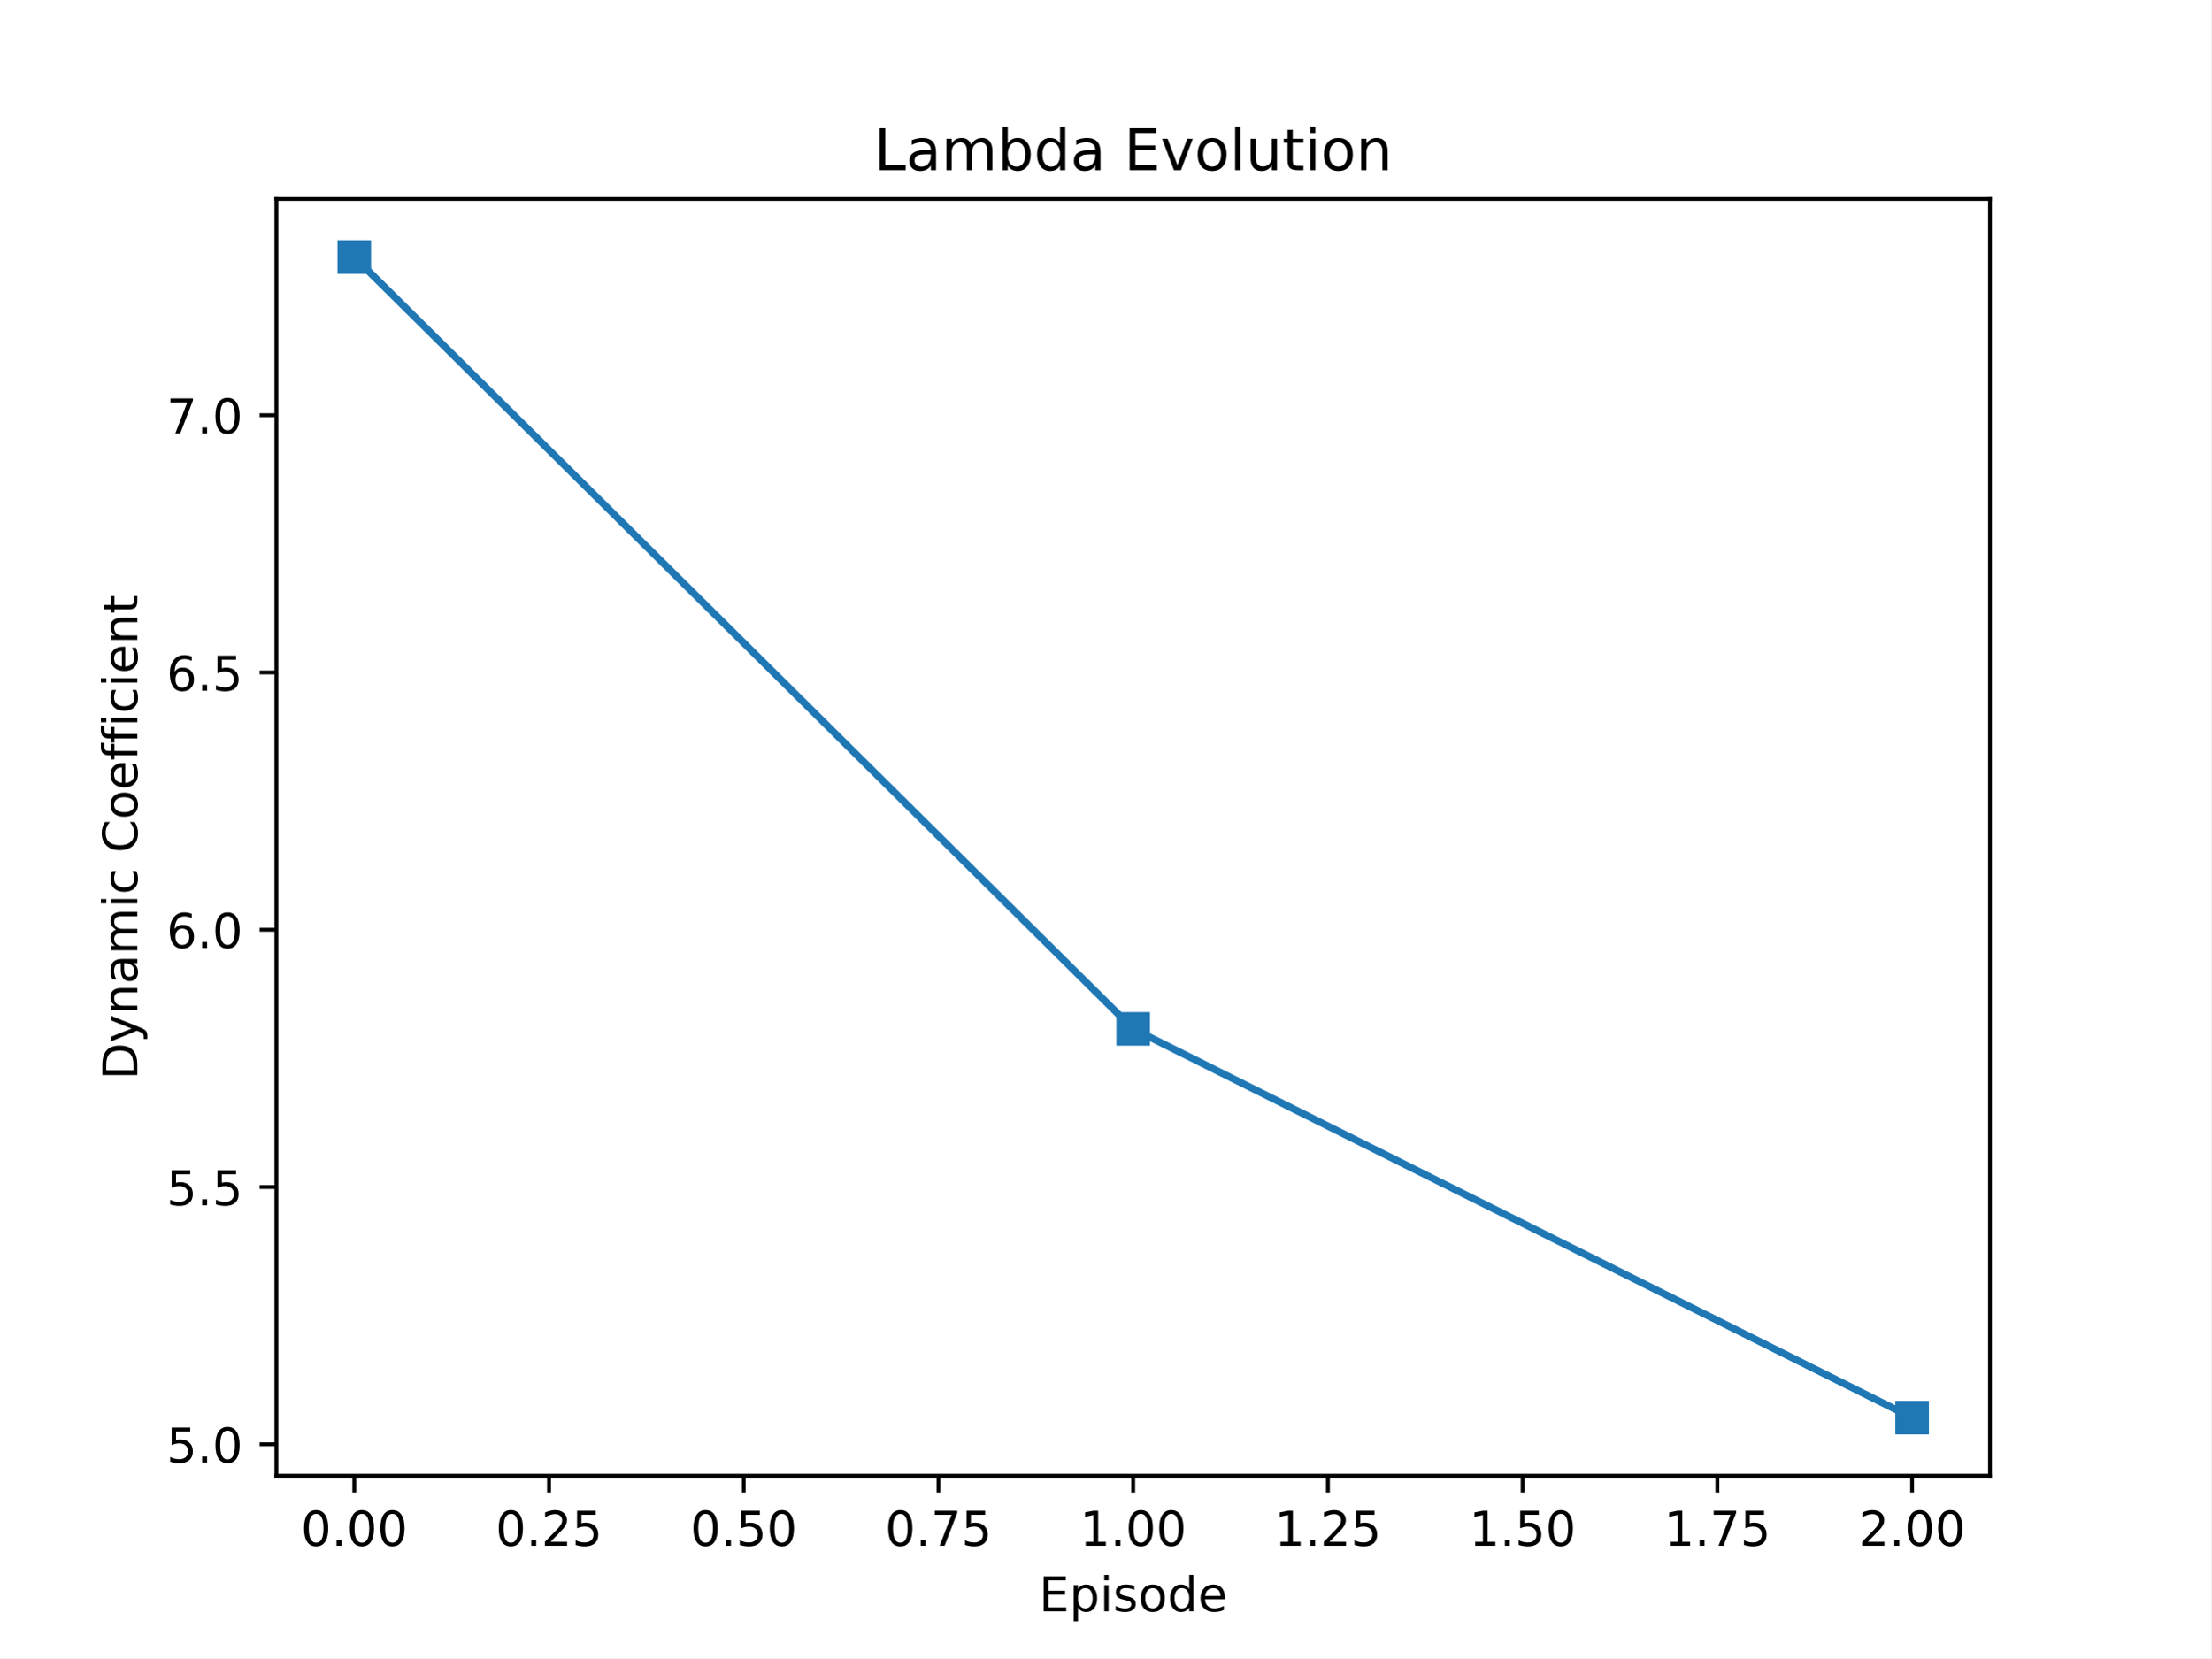
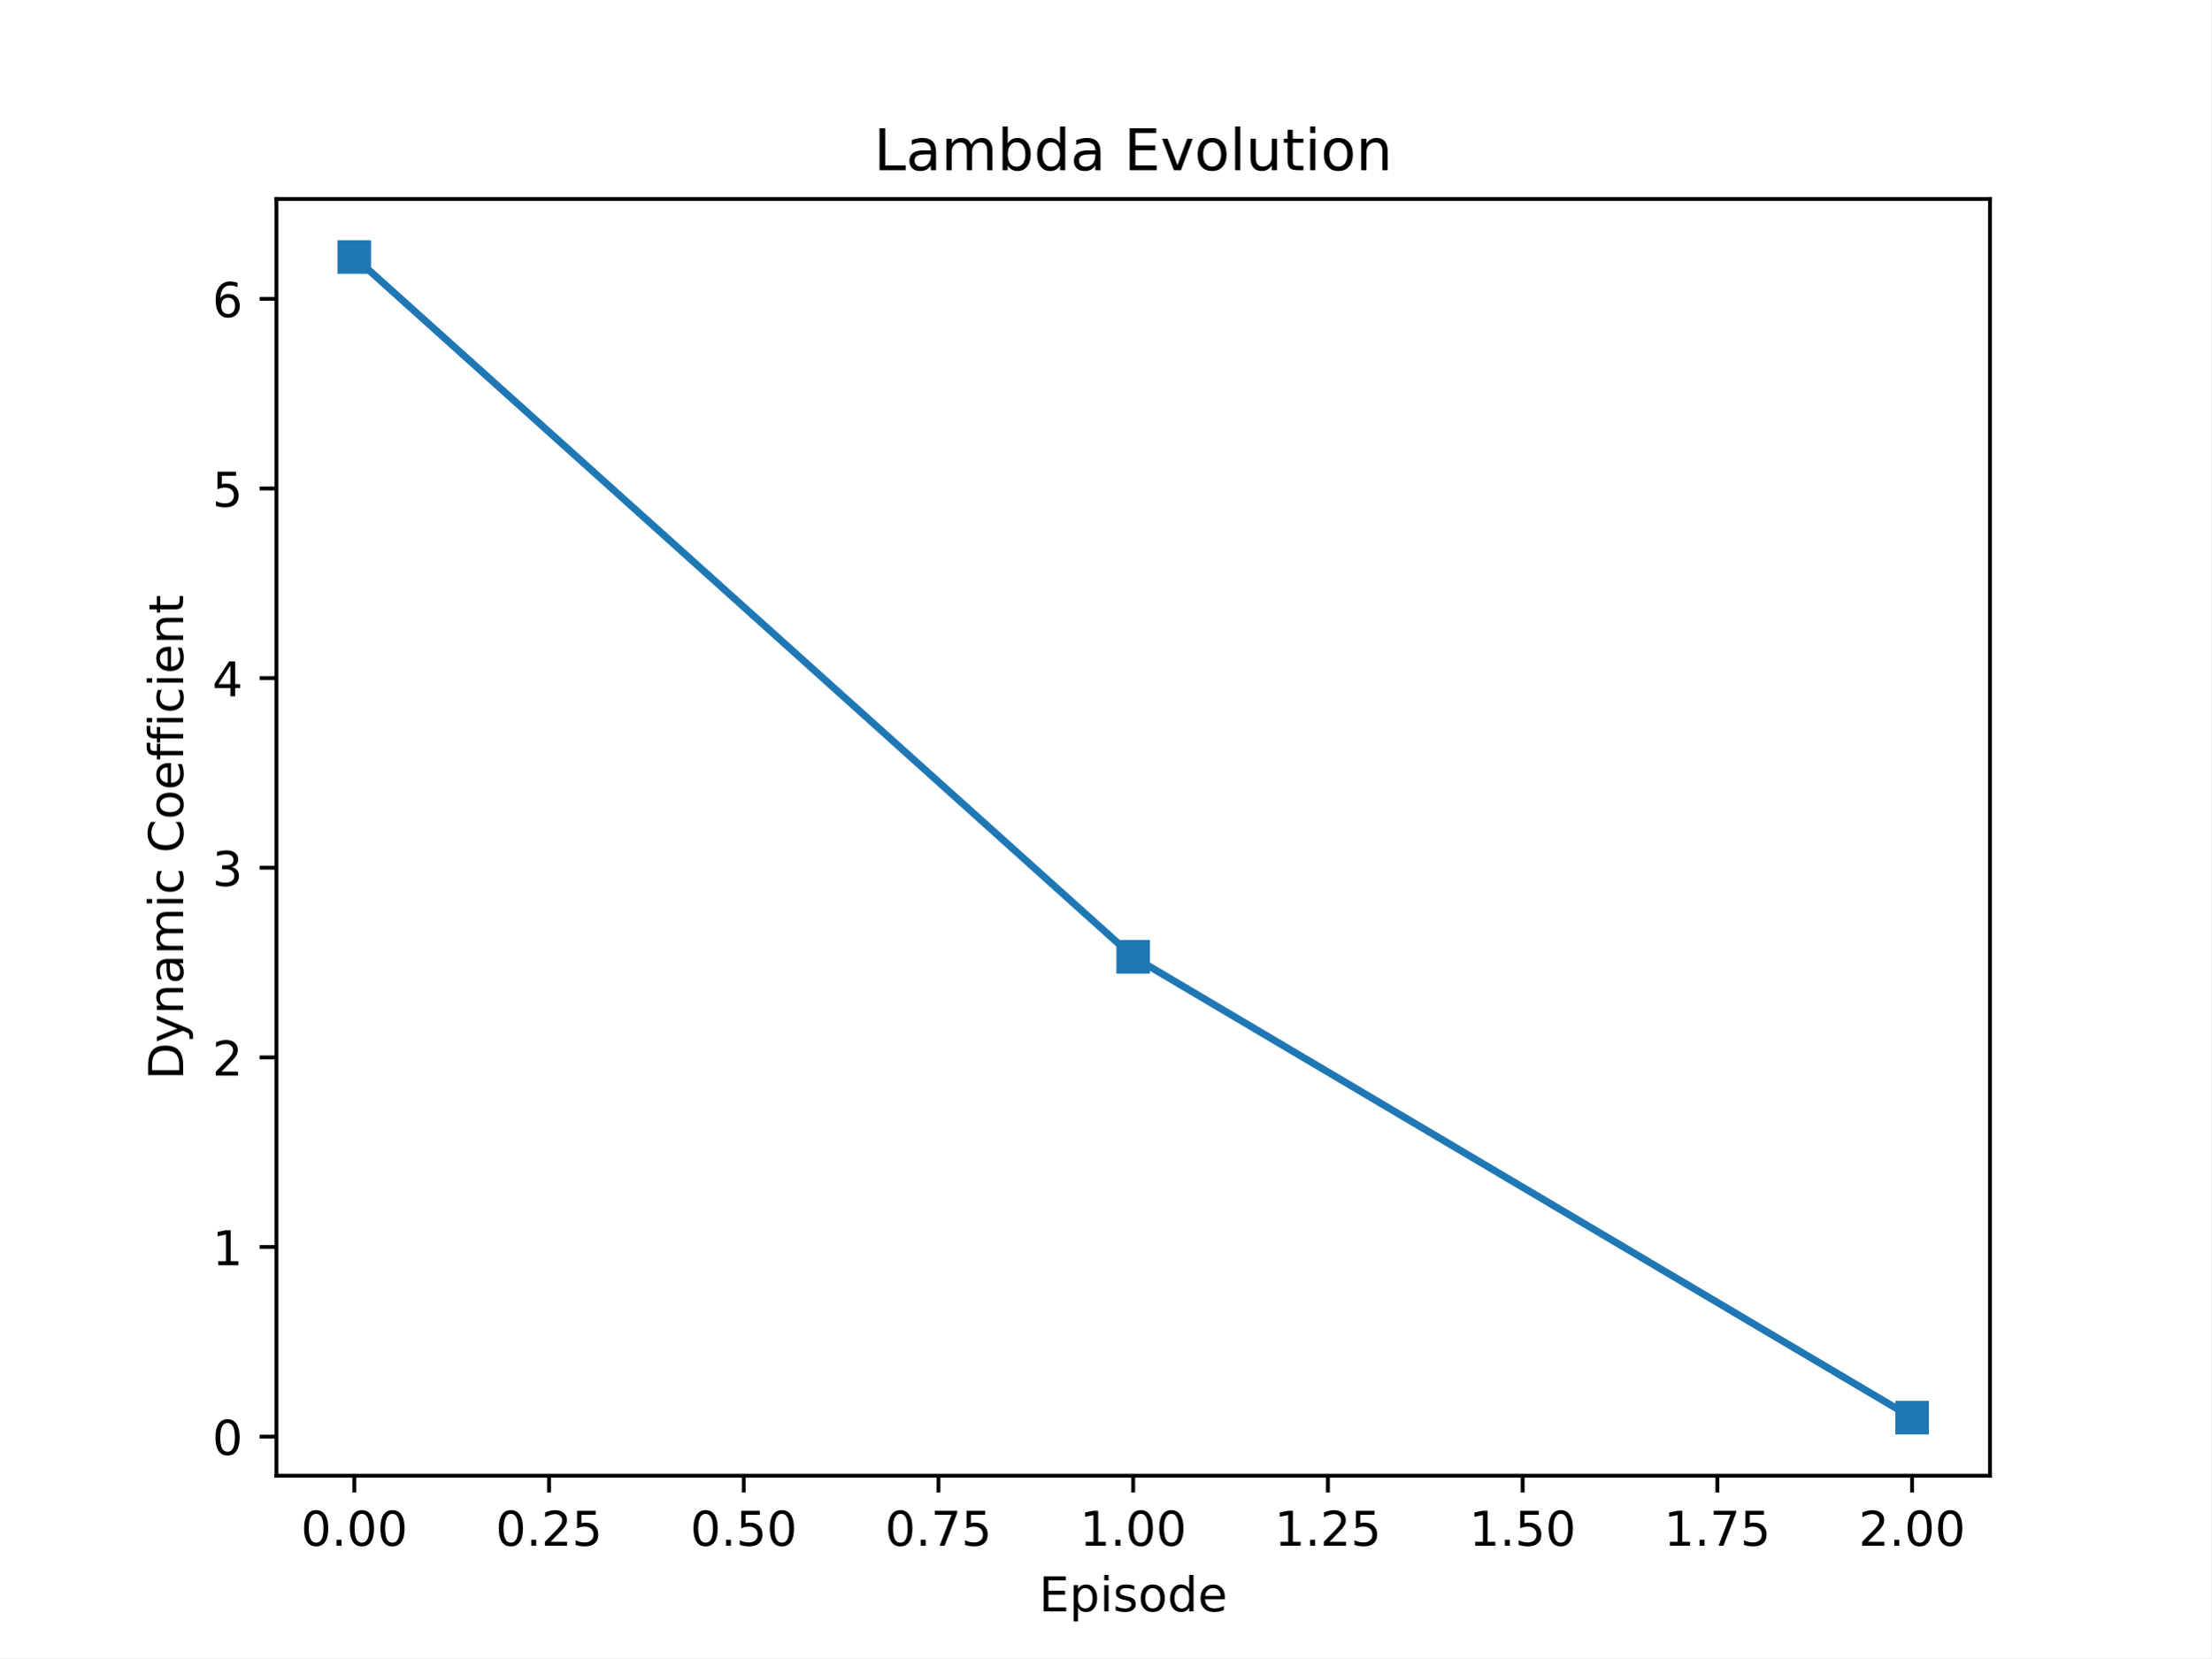
<svg xmlns="http://www.w3.org/2000/svg" xmlns:xlink="http://www.w3.org/1999/xlink" width="460.8pt" height="345.6pt" viewBox="0 0 460.8 345.6" version="1.1">
  <defs>
    <style type="text/css">*{stroke-linejoin: round; stroke-linecap: butt}</style>
  </defs>
  <g id="figure_1">
    <g id="patch_1">
      <path d="M 0 345.6  L 460.8 345.6  L 460.8 0  L 0 0  z " style="fill: #ffffff" />
    </g>
    <g id="axes_1">
      <g id="patch_2">
        <path d="M 57.6 307.584  L 414.72 307.584  L 414.72 41.472  L 57.6 41.472  z " style="fill: #ffffff" />
      </g>
      <g id="matplotlib.axis_1">
        <g id="xtick_1">
          <g id="line2d_1">
            <defs>
-               <path id="m49e63ee273" d="M 0 0  L 0 3.5  " style="stroke: #000000; stroke-width: 0.8" />
+               <path id="m9c1459d460" d="M 0 0  L 0 3.5  " style="stroke: #000000; stroke-width: 0.8" />
            </defs>
            <g>
-               <use xlink:href="#m49e63ee273" x="73.833" y="307.584" style="stroke: #000000; stroke-width: 0.8" />
+               <use xlink:href="#m9c1459d460" x="73.833" y="307.584" style="stroke: #000000; stroke-width: 0.8" />
            </g>
          </g>
          <g id="text_1">
            <g transform="translate(62.69991 322.1824) scale(0.1 -0.1)">
              <defs>
                <path id="DejaVuSans-30" d="M 2034 4250  Q 1547 4250 1301 3770  Q 1056 3291 1056 2328  Q 1056 1369 1301 889  Q 1547 409 2034 409  Q 2525 409 2770 889  Q 3016 1369 3016 2328  Q 3016 3291 2770 3770  Q 2525 4250 2034 4250  z M 2034 4750  Q 2819 4750 3233 4129  Q 3647 3509 3647 2328  Q 3647 1150 3233 529  Q 2819 -91 2034 -91  Q 1250 -91 836 529  Q 422 1150 422 2328  Q 422 3509 836 4129  Q 1250 4750 2034 4750  z " transform="scale(0.015625)" />
                <path id="DejaVuSans-2e" d="M 684 794  L 1344 794  L 1344 0  L 684 0  L 684 794  z " transform="scale(0.015625)" />
              </defs>
              <use xlink:href="#DejaVuSans-30" />
              <use xlink:href="#DejaVuSans-2e" x="63.623" />
              <use xlink:href="#DejaVuSans-30" x="95.41" />
              <use xlink:href="#DejaVuSans-30" x="159.033" />
            </g>
          </g>
        </g>
        <g id="xtick_2">
          <g id="line2d_2">
            <g>
-               <use xlink:href="#m49e63ee273" x="114.415" y="307.584" style="stroke: #000000; stroke-width: 0.8" />
+               <use xlink:href="#m9c1459d460" x="114.415" y="307.584" style="stroke: #000000; stroke-width: 0.8" />
            </g>
          </g>
          <g id="text_2">
            <g transform="translate(103.2817 322.1824) scale(0.1 -0.1)">
              <defs>
                <path id="DejaVuSans-32" d="M 1228 531  L 3431 531  L 3431 0  L 469 0  L 469 531  Q 828 903 1448 1529  Q 2069 2156 2228 2338  Q 2531 2678 2651 2914  Q 2772 3150 2772 3378  Q 2772 3750 2511 3984  Q 2250 4219 1831 4219  Q 1534 4219 1204 4116  Q 875 4013 500 3803  L 500 4441  Q 881 4594 1212 4672  Q 1544 4750 1819 4750  Q 2544 4750 2975 4387  Q 3406 4025 3406 3419  Q 3406 3131 3298 2873  Q 3191 2616 2906 2266  Q 2828 2175 2409 1742  Q 1991 1309 1228 531  z " transform="scale(0.015625)" />
                <path id="DejaVuSans-35" d="M 691 4666  L 3169 4666  L 3169 4134  L 1269 4134  L 1269 2991  Q 1406 3038 1543 3061  Q 1681 3084 1819 3084  Q 2600 3084 3056 2656  Q 3513 2228 3513 1497  Q 3513 744 3044 326  Q 2575 -91 1722 -91  Q 1428 -91 1123 -41  Q 819 9 494 109  L 494 744  Q 775 591 1075 516  Q 1375 441 1709 441  Q 2250 441 2565 725  Q 2881 1009 2881 1497  Q 2881 1984 2565 2268  Q 2250 2553 1709 2553  Q 1456 2553 1204 2497  Q 953 2441 691 2322  L 691 4666  z " transform="scale(0.015625)" />
              </defs>
              <use xlink:href="#DejaVuSans-30" />
              <use xlink:href="#DejaVuSans-2e" x="63.623" />
              <use xlink:href="#DejaVuSans-32" x="95.41" />
              <use xlink:href="#DejaVuSans-35" x="159.033" />
            </g>
          </g>
        </g>
        <g id="xtick_3">
          <g id="line2d_3">
            <g>
-               <use xlink:href="#m49e63ee273" x="154.996" y="307.584" style="stroke: #000000; stroke-width: 0.8" />
+               <use xlink:href="#m9c1459d460" x="154.996" y="307.584" style="stroke: #000000; stroke-width: 0.8" />
            </g>
          </g>
          <g id="text_3">
            <g transform="translate(143.8636 322.1824) scale(0.1 -0.1)">
              <use xlink:href="#DejaVuSans-30" />
              <use xlink:href="#DejaVuSans-2e" x="63.623" />
              <use xlink:href="#DejaVuSans-35" x="95.41" />
              <use xlink:href="#DejaVuSans-30" x="159.033" />
            </g>
          </g>
        </g>
        <g id="xtick_4">
          <g id="line2d_4">
            <g>
-               <use xlink:href="#m49e63ee273" x="195.578" y="307.584" style="stroke: #000000; stroke-width: 0.8" />
+               <use xlink:href="#m9c1459d460" x="195.578" y="307.584" style="stroke: #000000; stroke-width: 0.8" />
            </g>
          </g>
          <g id="text_4">
            <g transform="translate(184.4454 322.1824) scale(0.1 -0.1)">
              <defs>
                <path id="DejaVuSans-37" d="M 525 4666  L 3525 4666  L 3525 4397  L 1831 0  L 1172 0  L 2766 4134  L 525 4134  L 525 4666  z " transform="scale(0.015625)" />
              </defs>
              <use xlink:href="#DejaVuSans-30" />
              <use xlink:href="#DejaVuSans-2e" x="63.623" />
              <use xlink:href="#DejaVuSans-37" x="95.41" />
              <use xlink:href="#DejaVuSans-35" x="159.033" />
            </g>
          </g>
        </g>
        <g id="xtick_5">
          <g id="line2d_5">
            <g>
-               <use xlink:href="#m49e63ee273" x="236.16" y="307.584" style="stroke: #000000; stroke-width: 0.8" />
+               <use xlink:href="#m9c1459d460" x="236.16" y="307.584" style="stroke: #000000; stroke-width: 0.8" />
            </g>
          </g>
          <g id="text_5">
            <g transform="translate(225.0272 322.1824) scale(0.1 -0.1)">
              <defs>
                <path id="DejaVuSans-31" d="M 794 531  L 1825 531  L 1825 4091  L 703 3866  L 703 4441  L 1819 4666  L 2450 4666  L 2450 531  L 3481 531  L 3481 0  L 794 0  L 794 531  z " transform="scale(0.015625)" />
              </defs>
              <use xlink:href="#DejaVuSans-31" />
              <use xlink:href="#DejaVuSans-2e" x="63.623" />
              <use xlink:href="#DejaVuSans-30" x="95.41" />
              <use xlink:href="#DejaVuSans-30" x="159.033" />
            </g>
          </g>
        </g>
        <g id="xtick_6">
          <g id="line2d_6">
            <g>
-               <use xlink:href="#m49e63ee273" x="276.742" y="307.584" style="stroke: #000000; stroke-width: 0.8" />
+               <use xlink:href="#m9c1459d460" x="276.742" y="307.584" style="stroke: #000000; stroke-width: 0.8" />
            </g>
          </g>
          <g id="text_6">
            <g transform="translate(265.609 322.1824) scale(0.1 -0.1)">
              <use xlink:href="#DejaVuSans-31" />
              <use xlink:href="#DejaVuSans-2e" x="63.623" />
              <use xlink:href="#DejaVuSans-32" x="95.41" />
              <use xlink:href="#DejaVuSans-35" x="159.033" />
            </g>
          </g>
        </g>
        <g id="xtick_7">
          <g id="line2d_7">
            <g>
-               <use xlink:href="#m49e63ee273" x="317.324" y="307.584" style="stroke: #000000; stroke-width: 0.8" />
+               <use xlink:href="#m9c1459d460" x="317.324" y="307.584" style="stroke: #000000; stroke-width: 0.8" />
            </g>
          </g>
          <g id="text_7">
            <g transform="translate(306.1908 322.1824) scale(0.1 -0.1)">
              <use xlink:href="#DejaVuSans-31" />
              <use xlink:href="#DejaVuSans-2e" x="63.623" />
              <use xlink:href="#DejaVuSans-35" x="95.41" />
              <use xlink:href="#DejaVuSans-30" x="159.033" />
            </g>
          </g>
        </g>
        <g id="xtick_8">
          <g id="line2d_8">
            <g>
-               <use xlink:href="#m49e63ee273" x="357.905" y="307.584" style="stroke: #000000; stroke-width: 0.8" />
+               <use xlink:href="#m9c1459d460" x="357.905" y="307.584" style="stroke: #000000; stroke-width: 0.8" />
            </g>
          </g>
          <g id="text_8">
            <g transform="translate(346.7726 322.1824) scale(0.1 -0.1)">
              <use xlink:href="#DejaVuSans-31" />
              <use xlink:href="#DejaVuSans-2e" x="63.623" />
              <use xlink:href="#DejaVuSans-37" x="95.41" />
              <use xlink:href="#DejaVuSans-35" x="159.033" />
            </g>
          </g>
        </g>
        <g id="xtick_9">
          <g id="line2d_9">
            <g>
-               <use xlink:href="#m49e63ee273" x="398.487" y="307.584" style="stroke: #000000; stroke-width: 0.8" />
+               <use xlink:href="#m9c1459d460" x="398.487" y="307.584" style="stroke: #000000; stroke-width: 0.8" />
            </g>
          </g>
          <g id="text_9">
            <g transform="translate(387.3545 322.1824) scale(0.1 -0.1)">
              <use xlink:href="#DejaVuSans-32" />
              <use xlink:href="#DejaVuSans-2e" x="63.623" />
              <use xlink:href="#DejaVuSans-30" x="95.41" />
              <use xlink:href="#DejaVuSans-30" x="159.033" />
            </g>
          </g>
        </g>
        <g id="text_10">
          <g transform="translate(216.5225 335.8606) scale(0.1 -0.1)">
            <defs>
              <path id="DejaVuSans-45" d="M 628 4666  L 3578 4666  L 3578 4134  L 1259 4134  L 1259 2753  L 3481 2753  L 3481 2222  L 1259 2222  L 1259 531  L 3634 531  L 3634 0  L 628 0  L 628 4666  z " transform="scale(0.015625)" />
              <path id="DejaVuSans-70" d="M 1159 525  L 1159 -1331  L 581 -1331  L 581 3500  L 1159 3500  L 1159 2969  Q 1341 3281 1617 3432  Q 1894 3584 2278 3584  Q 2916 3584 3314 3078  Q 3713 2572 3713 1747  Q 3713 922 3314 415  Q 2916 -91 2278 -91  Q 1894 -91 1617 61  Q 1341 213 1159 525  z M 3116 1747  Q 3116 2381 2855 2742  Q 2594 3103 2138 3103  Q 1681 3103 1420 2742  Q 1159 2381 1159 1747  Q 1159 1113 1420 752  Q 1681 391 2138 391  Q 2594 391 2855 752  Q 3116 1113 3116 1747  z " transform="scale(0.015625)" />
              <path id="DejaVuSans-69" d="M 603 3500  L 1178 3500  L 1178 0  L 603 0  L 603 3500  z M 603 4863  L 1178 4863  L 1178 4134  L 603 4134  L 603 4863  z " transform="scale(0.015625)" />
              <path id="DejaVuSans-73" d="M 2834 3397  L 2834 2853  Q 2591 2978 2328 3040  Q 2066 3103 1784 3103  Q 1356 3103 1142 2972  Q 928 2841 928 2578  Q 928 2378 1081 2264  Q 1234 2150 1697 2047  L 1894 2003  Q 2506 1872 2764 1633  Q 3022 1394 3022 966  Q 3022 478 2636 193  Q 2250 -91 1575 -91  Q 1294 -91 989 -36  Q 684 19 347 128  L 347 722  Q 666 556 975 473  Q 1284 391 1588 391  Q 1994 391 2212 530  Q 2431 669 2431 922  Q 2431 1156 2273 1281  Q 2116 1406 1581 1522  L 1381 1569  Q 847 1681 609 1914  Q 372 2147 372 2553  Q 372 3047 722 3315  Q 1072 3584 1716 3584  Q 2034 3584 2315 3537  Q 2597 3491 2834 3397  z " transform="scale(0.015625)" />
              <path id="DejaVuSans-6f" d="M 1959 3097  Q 1497 3097 1228 2736  Q 959 2375 959 1747  Q 959 1119 1226 758  Q 1494 397 1959 397  Q 2419 397 2687 759  Q 2956 1122 2956 1747  Q 2956 2369 2687 2733  Q 2419 3097 1959 3097  z M 1959 3584  Q 2709 3584 3137 3096  Q 3566 2609 3566 1747  Q 3566 888 3137 398  Q 2709 -91 1959 -91  Q 1206 -91 779 398  Q 353 888 353 1747  Q 353 2609 779 3096  Q 1206 3584 1959 3584  z " transform="scale(0.015625)" />
              <path id="DejaVuSans-64" d="M 2906 2969  L 2906 4863  L 3481 4863  L 3481 0  L 2906 0  L 2906 525  Q 2725 213 2448 61  Q 2172 -91 1784 -91  Q 1150 -91 751 415  Q 353 922 353 1747  Q 353 2572 751 3078  Q 1150 3584 1784 3584  Q 2172 3584 2448 3432  Q 2725 3281 2906 2969  z M 947 1747  Q 947 1113 1208 752  Q 1469 391 1925 391  Q 2381 391 2643 752  Q 2906 1113 2906 1747  Q 2906 2381 2643 2742  Q 2381 3103 1925 3103  Q 1469 3103 1208 2742  Q 947 2381 947 1747  z " transform="scale(0.015625)" />
              <path id="DejaVuSans-65" d="M 3597 1894  L 3597 1613  L 953 1613  Q 991 1019 1311 708  Q 1631 397 2203 397  Q 2534 397 2845 478  Q 3156 559 3463 722  L 3463 178  Q 3153 47 2828 -22  Q 2503 -91 2169 -91  Q 1331 -91 842 396  Q 353 884 353 1716  Q 353 2575 817 3079  Q 1281 3584 2069 3584  Q 2775 3584 3186 3129  Q 3597 2675 3597 1894  z M 3022 2063  Q 3016 2534 2758 2815  Q 2500 3097 2075 3097  Q 1594 3097 1305 2825  Q 1016 2553 972 2059  L 3022 2063  z " transform="scale(0.015625)" />
            </defs>
            <use xlink:href="#DejaVuSans-45" />
            <use xlink:href="#DejaVuSans-70" x="63.184" />
            <use xlink:href="#DejaVuSans-69" x="126.66" />
            <use xlink:href="#DejaVuSans-73" x="154.443" />
            <use xlink:href="#DejaVuSans-6f" x="206.543" />
            <use xlink:href="#DejaVuSans-64" x="267.725" />
            <use xlink:href="#DejaVuSans-65" x="331.201" />
          </g>
        </g>
      </g>
      <g id="matplotlib.axis_2">
        <g id="ytick_1">
          <g id="line2d_10">
            <defs>
-               <path id="m05f7030c15" d="M 0 0  L -3.5 0  " style="stroke: #000000; stroke-width: 0.8" />
+               <path id="m0f49da7f57" d="M 0 0  L -3.5 0  " style="stroke: #000000; stroke-width: 0.8" />
            </defs>
            <g>
-               <use xlink:href="#m05f7030c15" x="57.6" y="301.039" style="stroke: #000000; stroke-width: 0.8" />
+               <use xlink:href="#m0f49da7f57" x="57.6" y="299.441" style="stroke: #000000; stroke-width: 0.8" />
            </g>
          </g>
          <g id="text_11">
-             <g transform="translate(34.69687 304.8385) scale(0.1 -0.1)">
-               <use xlink:href="#DejaVuSans-35" />
-               <use xlink:href="#DejaVuSans-2e" x="63.623" />
-               <use xlink:href="#DejaVuSans-30" x="95.41" />
+             <g transform="translate(44.2375 303.2399) scale(0.1 -0.1)">
+               <use xlink:href="#DejaVuSans-30" />
            </g>
          </g>
        </g>
        <g id="ytick_2">
          <g id="line2d_11">
            <g>
-               <use xlink:href="#m05f7030c15" x="57.6" y="247.414" style="stroke: #000000; stroke-width: 0.8" />
+               <use xlink:href="#m0f49da7f57" x="57.6" y="259.914" style="stroke: #000000; stroke-width: 0.8" />
            </g>
          </g>
          <g id="text_12">
-             <g transform="translate(34.69687 251.2134) scale(0.1 -0.1)">
-               <use xlink:href="#DejaVuSans-35" />
-               <use xlink:href="#DejaVuSans-2e" x="63.623" />
-               <use xlink:href="#DejaVuSans-35" x="95.41" />
+             <g transform="translate(44.2375 263.7133) scale(0.1 -0.1)">
+               <use xlink:href="#DejaVuSans-31" />
            </g>
          </g>
        </g>
        <g id="ytick_3">
          <g id="line2d_12">
            <g>
-               <use xlink:href="#m05f7030c15" x="57.6" y="193.789" style="stroke: #000000; stroke-width: 0.8" />
+               <use xlink:href="#m0f49da7f57" x="57.6" y="220.388" style="stroke: #000000; stroke-width: 0.8" />
            </g>
          </g>
          <g id="text_13">
-             <g transform="translate(34.69687 197.5883) scale(0.1 -0.1)">
-               <defs>
-                 <path id="DejaVuSans-36" d="M 2113 2584  Q 1688 2584 1439 2293  Q 1191 2003 1191 1497  Q 1191 994 1439 701  Q 1688 409 2113 409  Q 2538 409 2786 701  Q 3034 994 3034 1497  Q 3034 2003 2786 2293  Q 2538 2584 2113 2584  z M 3366 4563  L 3366 3988  Q 3128 4100 2886 4159  Q 2644 4219 2406 4219  Q 1781 4219 1451 3797  Q 1122 3375 1075 2522  Q 1259 2794 1537 2939  Q 1816 3084 2150 3084  Q 2853 3084 3261 2657  Q 3669 2231 3669 1497  Q 3669 778 3244 343  Q 2819 -91 2113 -91  Q 1303 -91 875 529  Q 447 1150 447 2328  Q 447 3434 972 4092  Q 1497 4750 2381 4750  Q 2619 4750 2861 4703  Q 3103 4656 3366 4563  z " transform="scale(0.015625)" />
-               </defs>
-               <use xlink:href="#DejaVuSans-36" />
-               <use xlink:href="#DejaVuSans-2e" x="63.623" />
-               <use xlink:href="#DejaVuSans-30" x="95.41" />
+             <g transform="translate(44.2375 224.1868) scale(0.1 -0.1)">
+               <use xlink:href="#DejaVuSans-32" />
            </g>
          </g>
        </g>
        <g id="ytick_4">
          <g id="line2d_13">
            <g>
-               <use xlink:href="#m05f7030c15" x="57.6" y="140.164" style="stroke: #000000; stroke-width: 0.8" />
+               <use xlink:href="#m0f49da7f57" x="57.6" y="180.861" style="stroke: #000000; stroke-width: 0.8" />
            </g>
          </g>
          <g id="text_14">
-             <g transform="translate(34.69687 143.9632) scale(0.1 -0.1)">
-               <use xlink:href="#DejaVuSans-36" />
-               <use xlink:href="#DejaVuSans-2e" x="63.623" />
-               <use xlink:href="#DejaVuSans-35" x="95.41" />
+             <g transform="translate(44.2375 184.6602) scale(0.1 -0.1)">
+               <defs>
+                 <path id="DejaVuSans-33" d="M 2597 2516  Q 3050 2419 3304 2112  Q 3559 1806 3559 1356  Q 3559 666 3084 287  Q 2609 -91 1734 -91  Q 1441 -91 1130 -33  Q 819 25 488 141  L 488 750  Q 750 597 1062 519  Q 1375 441 1716 441  Q 2309 441 2620 675  Q 2931 909 2931 1356  Q 2931 1769 2642 2001  Q 2353 2234 1838 2234  L 1294 2234  L 1294 2753  L 1863 2753  Q 2328 2753 2575 2939  Q 2822 3125 2822 3475  Q 2822 3834 2567 4026  Q 2313 4219 1838 4219  Q 1578 4219 1281 4162  Q 984 4106 628 3988  L 628 4550  Q 988 4650 1302 4700  Q 1616 4750 1894 4750  Q 2613 4750 3031 4423  Q 3450 4097 3450 3541  Q 3450 3153 3228 2886  Q 3006 2619 2597 2516  z " transform="scale(0.015625)" />
+               </defs>
+               <use xlink:href="#DejaVuSans-33" />
            </g>
          </g>
        </g>
        <g id="ytick_5">
          <g id="line2d_14">
            <g>
-               <use xlink:href="#m05f7030c15" x="57.6" y="86.539" style="stroke: #000000; stroke-width: 0.8" />
+               <use xlink:href="#m0f49da7f57" x="57.6" y="141.334" style="stroke: #000000; stroke-width: 0.8" />
            </g>
          </g>
          <g id="text_15">
-             <g transform="translate(34.69687 90.33807) scale(0.1 -0.1)">
-               <use xlink:href="#DejaVuSans-37" />
-               <use xlink:href="#DejaVuSans-2e" x="63.623" />
-               <use xlink:href="#DejaVuSans-30" x="95.41" />
-             </g>
-           </g>
-         </g>
-         <g id="text_16">
-           <g transform="translate(28.61719 225.0483) rotate(-90) scale(0.1 -0.1)">
+             <g transform="translate(44.2375 145.1337) scale(0.1 -0.1)">
+               <defs>
+                 <path id="DejaVuSans-34" d="M 2419 4116  L 825 1625  L 2419 1625  L 2419 4116  z M 2253 4666  L 3047 4666  L 3047 1625  L 3713 1625  L 3713 1100  L 3047 1100  L 3047 0  L 2419 0  L 2419 1100  L 313 1100  L 313 1709  L 2253 4666  z " transform="scale(0.015625)" />
+               </defs>
+               <use xlink:href="#DejaVuSans-34" />
+             </g>
+           </g>
+         </g>
+         <g id="ytick_6">
+           <g id="line2d_15">
+             <g>
+               <use xlink:href="#m0f49da7f57" x="57.6" y="101.808" style="stroke: #000000; stroke-width: 0.8" />
+             </g>
+           </g>
+           <g id="text_16">
+             <g transform="translate(44.2375 105.6071) scale(0.1 -0.1)">
+               <use xlink:href="#DejaVuSans-35" />
+             </g>
+           </g>
+         </g>
+         <g id="ytick_7">
+           <g id="line2d_16">
+             <g>
+               <use xlink:href="#m0f49da7f57" x="57.6" y="62.281" style="stroke: #000000; stroke-width: 0.8" />
+             </g>
+           </g>
+           <g id="text_17">
+             <g transform="translate(44.2375 66.08058) scale(0.1 -0.1)">
+               <defs>
+                 <path id="DejaVuSans-36" d="M 2113 2584  Q 1688 2584 1439 2293  Q 1191 2003 1191 1497  Q 1191 994 1439 701  Q 1688 409 2113 409  Q 2538 409 2786 701  Q 3034 994 3034 1497  Q 3034 2003 2786 2293  Q 2538 2584 2113 2584  z M 3366 4563  L 3366 3988  Q 3128 4100 2886 4159  Q 2644 4219 2406 4219  Q 1781 4219 1451 3797  Q 1122 3375 1075 2522  Q 1259 2794 1537 2939  Q 1816 3084 2150 3084  Q 2853 3084 3261 2657  Q 3669 2231 3669 1497  Q 3669 778 3244 343  Q 2819 -91 2113 -91  Q 1303 -91 875 529  Q 447 1150 447 2328  Q 447 3434 972 4092  Q 1497 4750 2381 4750  Q 2619 4750 2861 4703  Q 3103 4656 3366 4563  z " transform="scale(0.015625)" />
+               </defs>
+               <use xlink:href="#DejaVuSans-36" />
+             </g>
+           </g>
+         </g>
+         <g id="text_18">
+           <g transform="translate(38.15781 225.0483) rotate(-90) scale(0.1 -0.1)">
            <defs>
              <path id="DejaVuSans-44" d="M 1259 4147  L 1259 519  L 2022 519  Q 2988 519 3436 956  Q 3884 1394 3884 2338  Q 3884 3275 3436 3711  Q 2988 4147 2022 4147  L 1259 4147  z M 628 4666  L 1925 4666  Q 3281 4666 3915 4102  Q 4550 3538 4550 2338  Q 4550 1131 3912 565  Q 3275 0 1925 0  L 628 0  L 628 4666  z " transform="scale(0.015625)" />
              <path id="DejaVuSans-79" d="M 2059 -325  Q 1816 -950 1584 -1140  Q 1353 -1331 966 -1331  L 506 -1331  L 506 -850  L 844 -850  Q 1081 -850 1212 -737  Q 1344 -625 1503 -206  L 1606 56  L 191 3500  L 800 3500  L 1894 763  L 2988 3500  L 3597 3500  L 2059 -325  z " transform="scale(0.015625)" />
              <path id="DejaVuSans-6e" d="M 3513 2113  L 3513 0  L 2938 0  L 2938 2094  Q 2938 2591 2744 2837  Q 2550 3084 2163 3084  Q 1697 3084 1428 2787  Q 1159 2491 1159 1978  L 1159 0  L 581 0  L 581 3500  L 1159 3500  L 1159 2956  Q 1366 3272 1645 3428  Q 1925 3584 2291 3584  Q 2894 3584 3203 3211  Q 3513 2838 3513 2113  z " transform="scale(0.015625)" />
              <path id="DejaVuSans-61" d="M 2194 1759  Q 1497 1759 1228 1600  Q 959 1441 959 1056  Q 959 750 1161 570  Q 1363 391 1709 391  Q 2188 391 2477 730  Q 2766 1069 2766 1631  L 2766 1759  L 2194 1759  z M 3341 1997  L 3341 0  L 2766 0  L 2766 531  Q 2569 213 2275 61  Q 1981 -91 1556 -91  Q 1019 -91 701 211  Q 384 513 384 1019  Q 384 1609 779 1909  Q 1175 2209 1959 2209  L 2766 2209  L 2766 2266  Q 2766 2663 2505 2880  Q 2244 3097 1772 3097  Q 1472 3097 1187 3025  Q 903 2953 641 2809  L 641 3341  Q 956 3463 1253 3523  Q 1550 3584 1831 3584  Q 2591 3584 2966 3190  Q 3341 2797 3341 1997  z " transform="scale(0.015625)" />
              <path id="DejaVuSans-6d" d="M 3328 2828  Q 3544 3216 3844 3400  Q 4144 3584 4550 3584  Q 5097 3584 5394 3201  Q 5691 2819 5691 2113  L 5691 0  L 5113 0  L 5113 2094  Q 5113 2597 4934 2840  Q 4756 3084 4391 3084  Q 3944 3084 3684 2787  Q 3425 2491 3425 1978  L 3425 0  L 2847 0  L 2847 2094  Q 2847 2600 2669 2842  Q 2491 3084 2119 3084  Q 1678 3084 1418 2786  Q 1159 2488 1159 1978  L 1159 0  L 581 0  L 581 3500  L 1159 3500  L 1159 2956  Q 1356 3278 1631 3431  Q 1906 3584 2284 3584  Q 2666 3584 2933 3390  Q 3200 3197 3328 2828  z " transform="scale(0.015625)" />
              <path id="DejaVuSans-63" d="M 3122 3366  L 3122 2828  Q 2878 2963 2633 3030  Q 2388 3097 2138 3097  Q 1578 3097 1268 2742  Q 959 2388 959 1747  Q 959 1106 1268 751  Q 1578 397 2138 397  Q 2388 397 2633 464  Q 2878 531 3122 666  L 3122 134  Q 2881 22 2623 -34  Q 2366 -91 2075 -91  Q 1284 -91 818 406  Q 353 903 353 1747  Q 353 2603 823 3093  Q 1294 3584 2113 3584  Q 2378 3584 2631 3529  Q 2884 3475 3122 3366  z " transform="scale(0.015625)" />
              <path id="DejaVuSans-20" transform="scale(0.015625)" />
              <path id="DejaVuSans-43" d="M 4122 4306  L 4122 3641  Q 3803 3938 3442 4084  Q 3081 4231 2675 4231  Q 1875 4231 1450 3742  Q 1025 3253 1025 2328  Q 1025 1406 1450 917  Q 1875 428 2675 428  Q 3081 428 3442 575  Q 3803 722 4122 1019  L 4122 359  Q 3791 134 3420 21  Q 3050 -91 2638 -91  Q 1578 -91 968 557  Q 359 1206 359 2328  Q 359 3453 968 4101  Q 1578 4750 2638 4750  Q 3056 4750 3426 4639  Q 3797 4528 4122 4306  z " transform="scale(0.015625)" />
              <path id="DejaVuSans-66" d="M 2375 4863  L 2375 4384  L 1825 4384  Q 1516 4384 1395 4259  Q 1275 4134 1275 3809  L 1275 3500  L 2222 3500  L 2222 3053  L 1275 3053  L 1275 0  L 697 0  L 697 3053  L 147 3053  L 147 3500  L 697 3500  L 697 3744  Q 697 4328 969 4595  Q 1241 4863 1831 4863  L 2375 4863  z " transform="scale(0.015625)" />
              <path id="DejaVuSans-74" d="M 1172 4494  L 1172 3500  L 2356 3500  L 2356 3053  L 1172 3053  L 1172 1153  Q 1172 725 1289 603  Q 1406 481 1766 481  L 2356 481  L 2356 0  L 1766 0  Q 1100 0 847 248  Q 594 497 594 1153  L 594 3053  L 172 3053  L 172 3500  L 594 3500  L 594 4494  L 1172 4494  z " transform="scale(0.015625)" />
            </defs>
            <use xlink:href="#DejaVuSans-44" />
            <use xlink:href="#DejaVuSans-79" x="77.002" />
            <use xlink:href="#DejaVuSans-6e" x="136.182" />
            <use xlink:href="#DejaVuSans-61" x="199.561" />
            <use xlink:href="#DejaVuSans-6d" x="260.84" />
            <use xlink:href="#DejaVuSans-69" x="358.252" />
            <use xlink:href="#DejaVuSans-63" x="386.035" />
            <use xlink:href="#DejaVuSans-20" x="441.016" />
            <use xlink:href="#DejaVuSans-43" x="472.803" />
            <use xlink:href="#DejaVuSans-6f" x="542.627" />
            <use xlink:href="#DejaVuSans-65" x="603.809" />
            <use xlink:href="#DejaVuSans-66" x="665.332" />
            <use xlink:href="#DejaVuSans-66" x="700.537" />
            <use xlink:href="#DejaVuSans-69" x="735.742" />
            <use xlink:href="#DejaVuSans-63" x="763.525" />
            <use xlink:href="#DejaVuSans-69" x="818.506" />
            <use xlink:href="#DejaVuSans-65" x="846.289" />
            <use xlink:href="#DejaVuSans-6e" x="907.812" />
            <use xlink:href="#DejaVuSans-74" x="971.191" />
          </g>
        </g>
      </g>
-       <g id="line2d_15">
-         <path d="M 73.833 53.568  L 236.16 214.455  L 398.487 295.488  " clip-path="url(#p89faf1ddaf)" style="fill: none; stroke: #1f77b4; stroke-width: 1.5; stroke-linecap: square" />
+       <g id="line2d_17">
+         <path d="M 73.833 53.568  L 236.16 199.43  L 398.487 295.488  " clip-path="url(#peb775afa70)" style="fill: none; stroke: #1f77b4; stroke-width: 1.5; stroke-linecap: square" />
        <defs>
-           <path id="me21bc5070f" d="M -3 3  L 3 3  L 3 -3  L -3 -3  z " style="stroke: #1f77b4; stroke-linejoin: miter" />
+           <path id="ma4d2625b8e" d="M -3 3  L 3 3  L 3 -3  L -3 -3  z " style="stroke: #1f77b4; stroke-linejoin: miter" />
        </defs>
-         <g clip-path="url(#p89faf1ddaf)">
-           <use xlink:href="#me21bc5070f" x="73.833" y="53.568" style="fill: #1f77b4; stroke: #1f77b4; stroke-linejoin: miter" />
-           <use xlink:href="#me21bc5070f" x="236.16" y="214.455" style="fill: #1f77b4; stroke: #1f77b4; stroke-linejoin: miter" />
-           <use xlink:href="#me21bc5070f" x="398.487" y="295.488" style="fill: #1f77b4; stroke: #1f77b4; stroke-linejoin: miter" />
+         <g clip-path="url(#peb775afa70)">
+           <use xlink:href="#ma4d2625b8e" x="73.833" y="53.568" style="fill: #1f77b4; stroke: #1f77b4; stroke-linejoin: miter" />
+           <use xlink:href="#ma4d2625b8e" x="236.16" y="199.43" style="fill: #1f77b4; stroke: #1f77b4; stroke-linejoin: miter" />
+           <use xlink:href="#ma4d2625b8e" x="398.487" y="295.488" style="fill: #1f77b4; stroke: #1f77b4; stroke-linejoin: miter" />
        </g>
      </g>
      <g id="patch_3">
        <path d="M 57.6 307.584  L 57.6 41.472  " style="fill: none; stroke: #000000; stroke-width: 0.8; stroke-linejoin: miter; stroke-linecap: square" />
      </g>
      <g id="patch_4">
        <path d="M 414.72 307.584  L 414.72 41.472  " style="fill: none; stroke: #000000; stroke-width: 0.8; stroke-linejoin: miter; stroke-linecap: square" />
      </g>
      <g id="patch_5">
        <path d="M 57.6 307.584  L 414.72 307.584  " style="fill: none; stroke: #000000; stroke-width: 0.8; stroke-linejoin: miter; stroke-linecap: square" />
      </g>
      <g id="patch_6">
        <path d="M 57.6 41.472  L 414.72 41.472  " style="fill: none; stroke: #000000; stroke-width: 0.8; stroke-linejoin: miter; stroke-linecap: square" />
      </g>
-       <g id="text_17">
+       <g id="text_19">
        <g transform="translate(182.1178 35.472) scale(0.12 -0.12)">
          <defs>
            <path id="DejaVuSans-4c" d="M 628 4666  L 1259 4666  L 1259 531  L 3531 531  L 3531 0  L 628 0  L 628 4666  z " transform="scale(0.015625)" />
            <path id="DejaVuSans-62" d="M 3116 1747  Q 3116 2381 2855 2742  Q 2594 3103 2138 3103  Q 1681 3103 1420 2742  Q 1159 2381 1159 1747  Q 1159 1113 1420 752  Q 1681 391 2138 391  Q 2594 391 2855 752  Q 3116 1113 3116 1747  z M 1159 2969  Q 1341 3281 1617 3432  Q 1894 3584 2278 3584  Q 2916 3584 3314 3078  Q 3713 2572 3713 1747  Q 3713 922 3314 415  Q 2916 -91 2278 -91  Q 1894 -91 1617 61  Q 1341 213 1159 525  L 1159 0  L 581 0  L 581 4863  L 1159 4863  L 1159 2969  z " transform="scale(0.015625)" />
            <path id="DejaVuSans-76" d="M 191 3500  L 800 3500  L 1894 563  L 2988 3500  L 3597 3500  L 2284 0  L 1503 0  L 191 3500  z " transform="scale(0.015625)" />
            <path id="DejaVuSans-6c" d="M 603 4863  L 1178 4863  L 1178 0  L 603 0  L 603 4863  z " transform="scale(0.015625)" />
            <path id="DejaVuSans-75" d="M 544 1381  L 544 3500  L 1119 3500  L 1119 1403  Q 1119 906 1312 657  Q 1506 409 1894 409  Q 2359 409 2629 706  Q 2900 1003 2900 1516  L 2900 3500  L 3475 3500  L 3475 0  L 2900 0  L 2900 538  Q 2691 219 2414 64  Q 2138 -91 1772 -91  Q 1169 -91 856 284  Q 544 659 544 1381  z M 1991 3584  L 1991 3584  z " transform="scale(0.015625)" />
          </defs>
          <use xlink:href="#DejaVuSans-4c" />
          <use xlink:href="#DejaVuSans-61" x="55.713" />
          <use xlink:href="#DejaVuSans-6d" x="116.992" />
          <use xlink:href="#DejaVuSans-62" x="214.404" />
          <use xlink:href="#DejaVuSans-64" x="277.881" />
          <use xlink:href="#DejaVuSans-61" x="341.357" />
          <use xlink:href="#DejaVuSans-20" x="402.637" />
          <use xlink:href="#DejaVuSans-45" x="434.424" />
          <use xlink:href="#DejaVuSans-76" x="497.607" />
          <use xlink:href="#DejaVuSans-6f" x="556.787" />
          <use xlink:href="#DejaVuSans-6c" x="617.969" />
          <use xlink:href="#DejaVuSans-75" x="645.752" />
          <use xlink:href="#DejaVuSans-74" x="709.131" />
          <use xlink:href="#DejaVuSans-69" x="748.34" />
          <use xlink:href="#DejaVuSans-6f" x="776.123" />
          <use xlink:href="#DejaVuSans-6e" x="837.305" />
        </g>
      </g>
    </g>
  </g>
  <defs>
-     <clipPath id="p89faf1ddaf">
+     <clipPath id="peb775afa70">
      <rect x="57.6" y="41.472" width="357.12" height="266.112" />
    </clipPath>
  </defs>
</svg>
